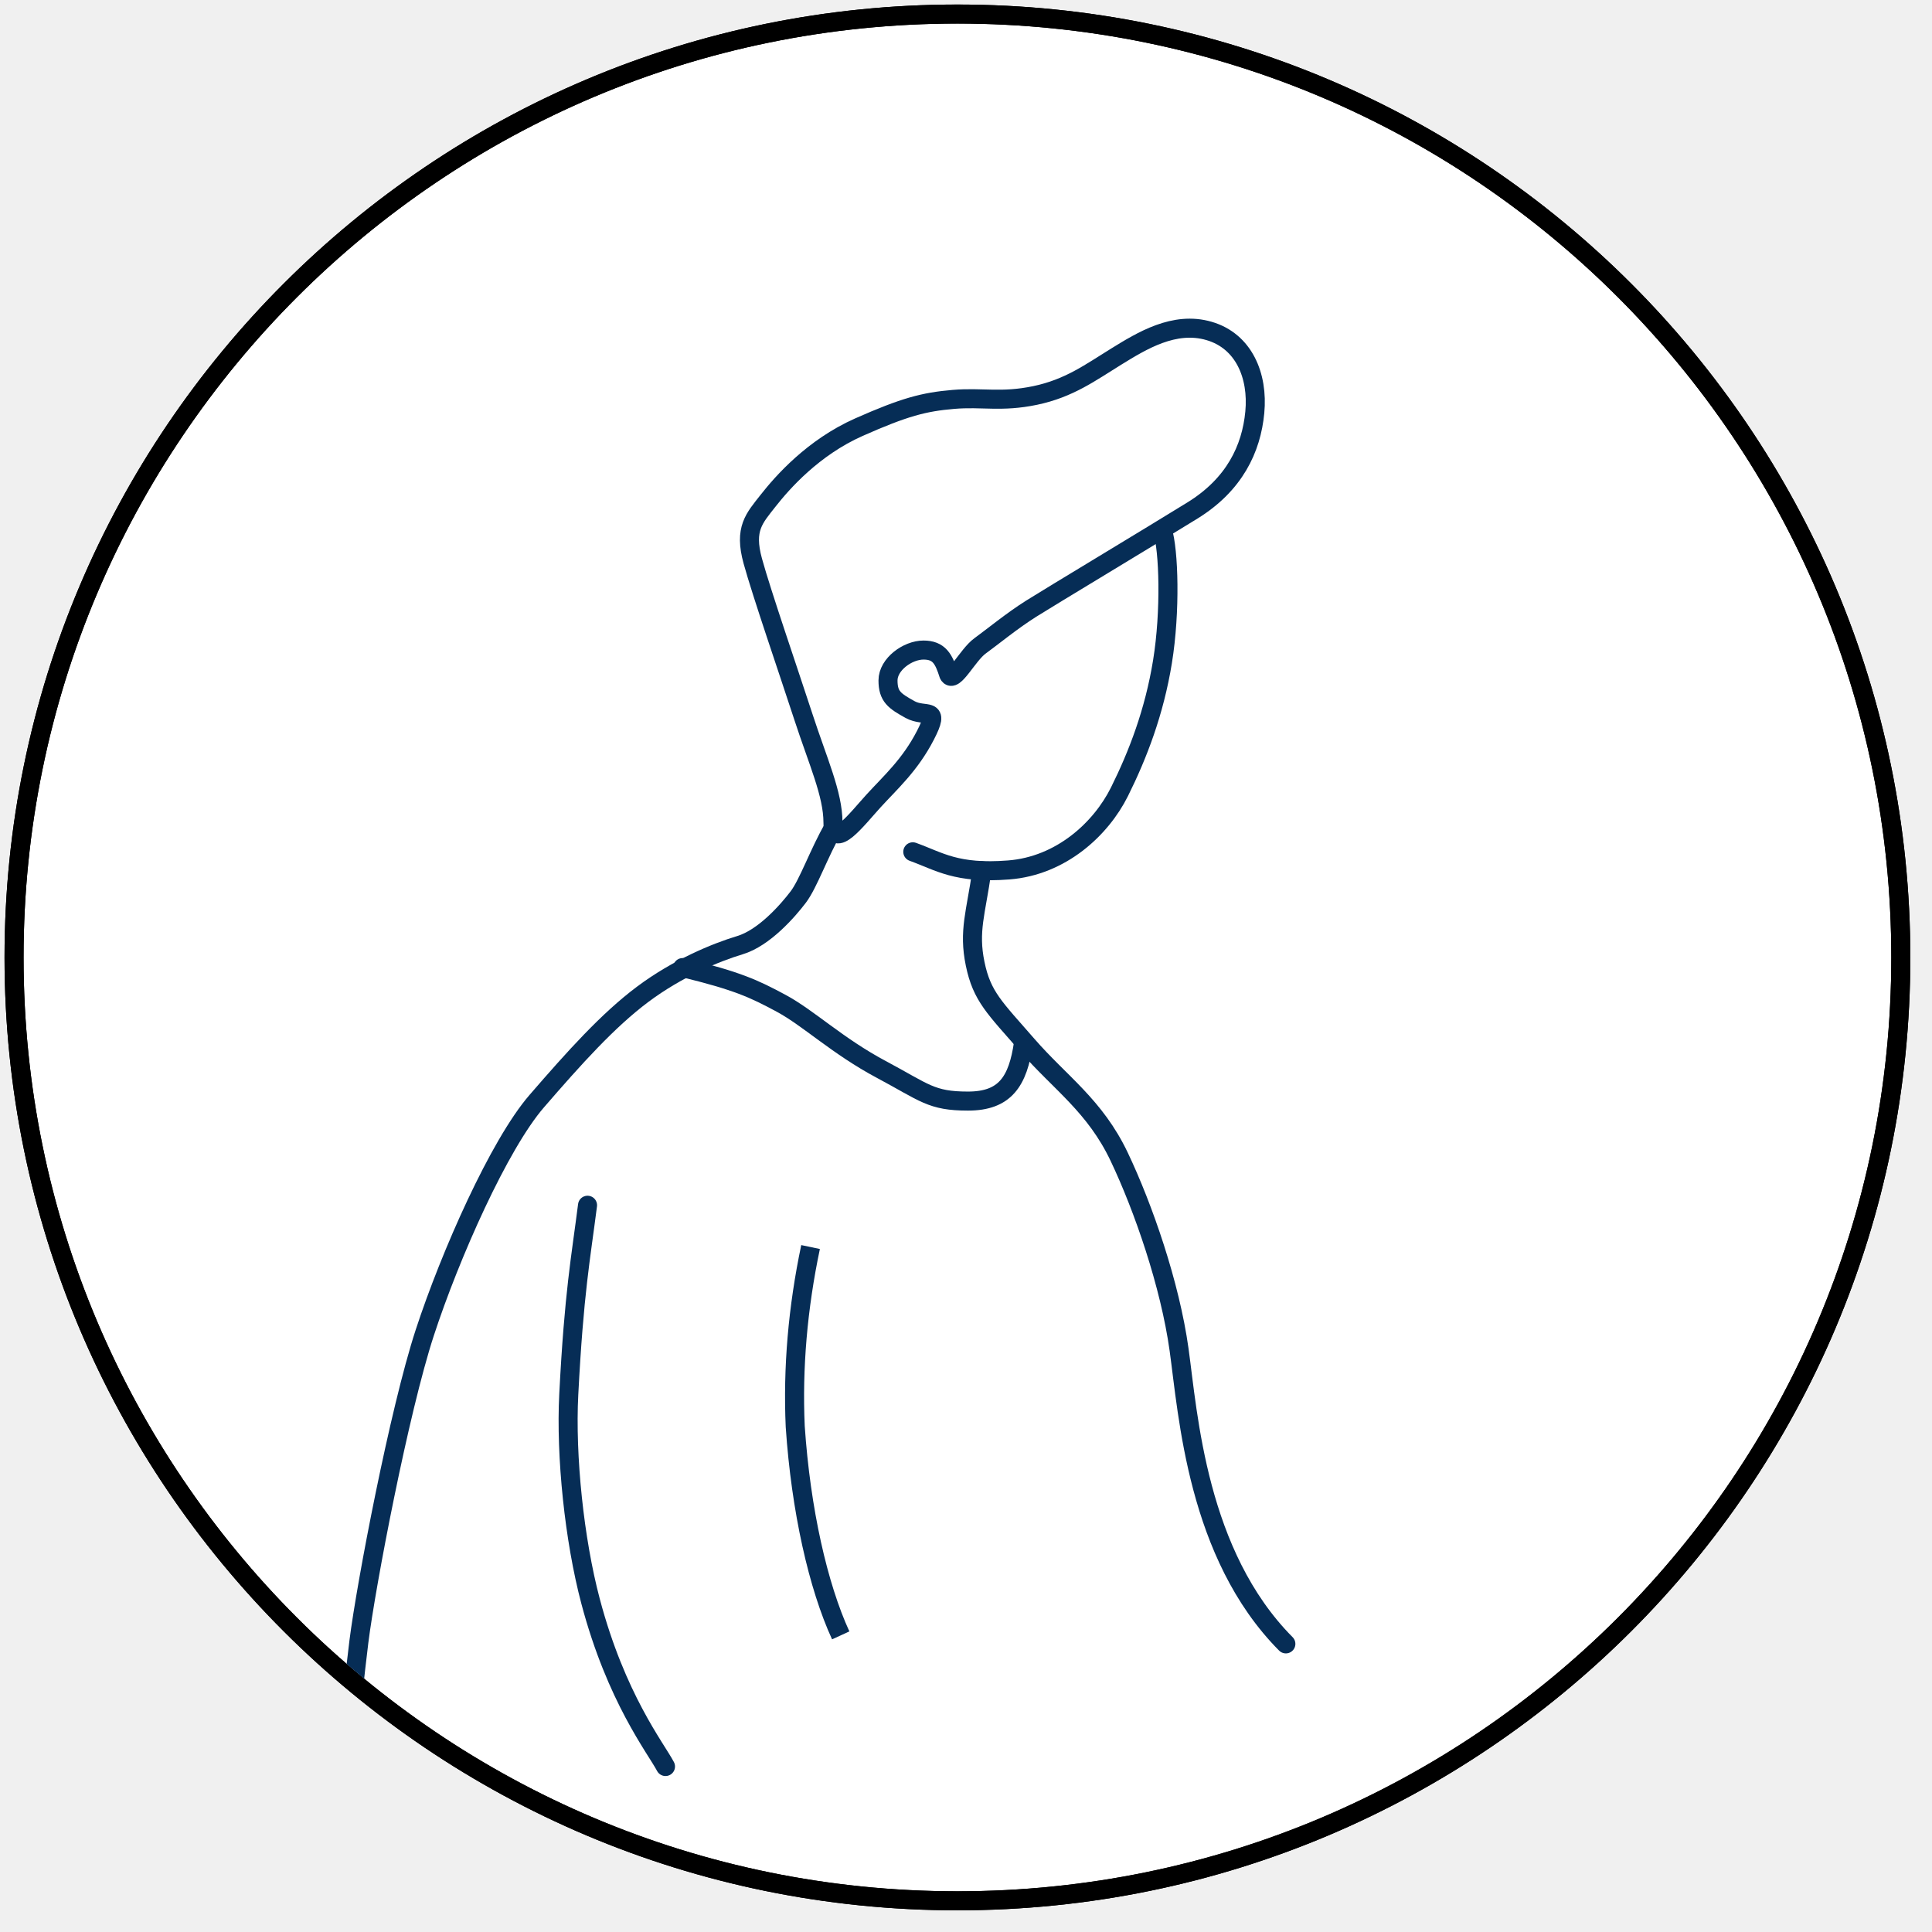
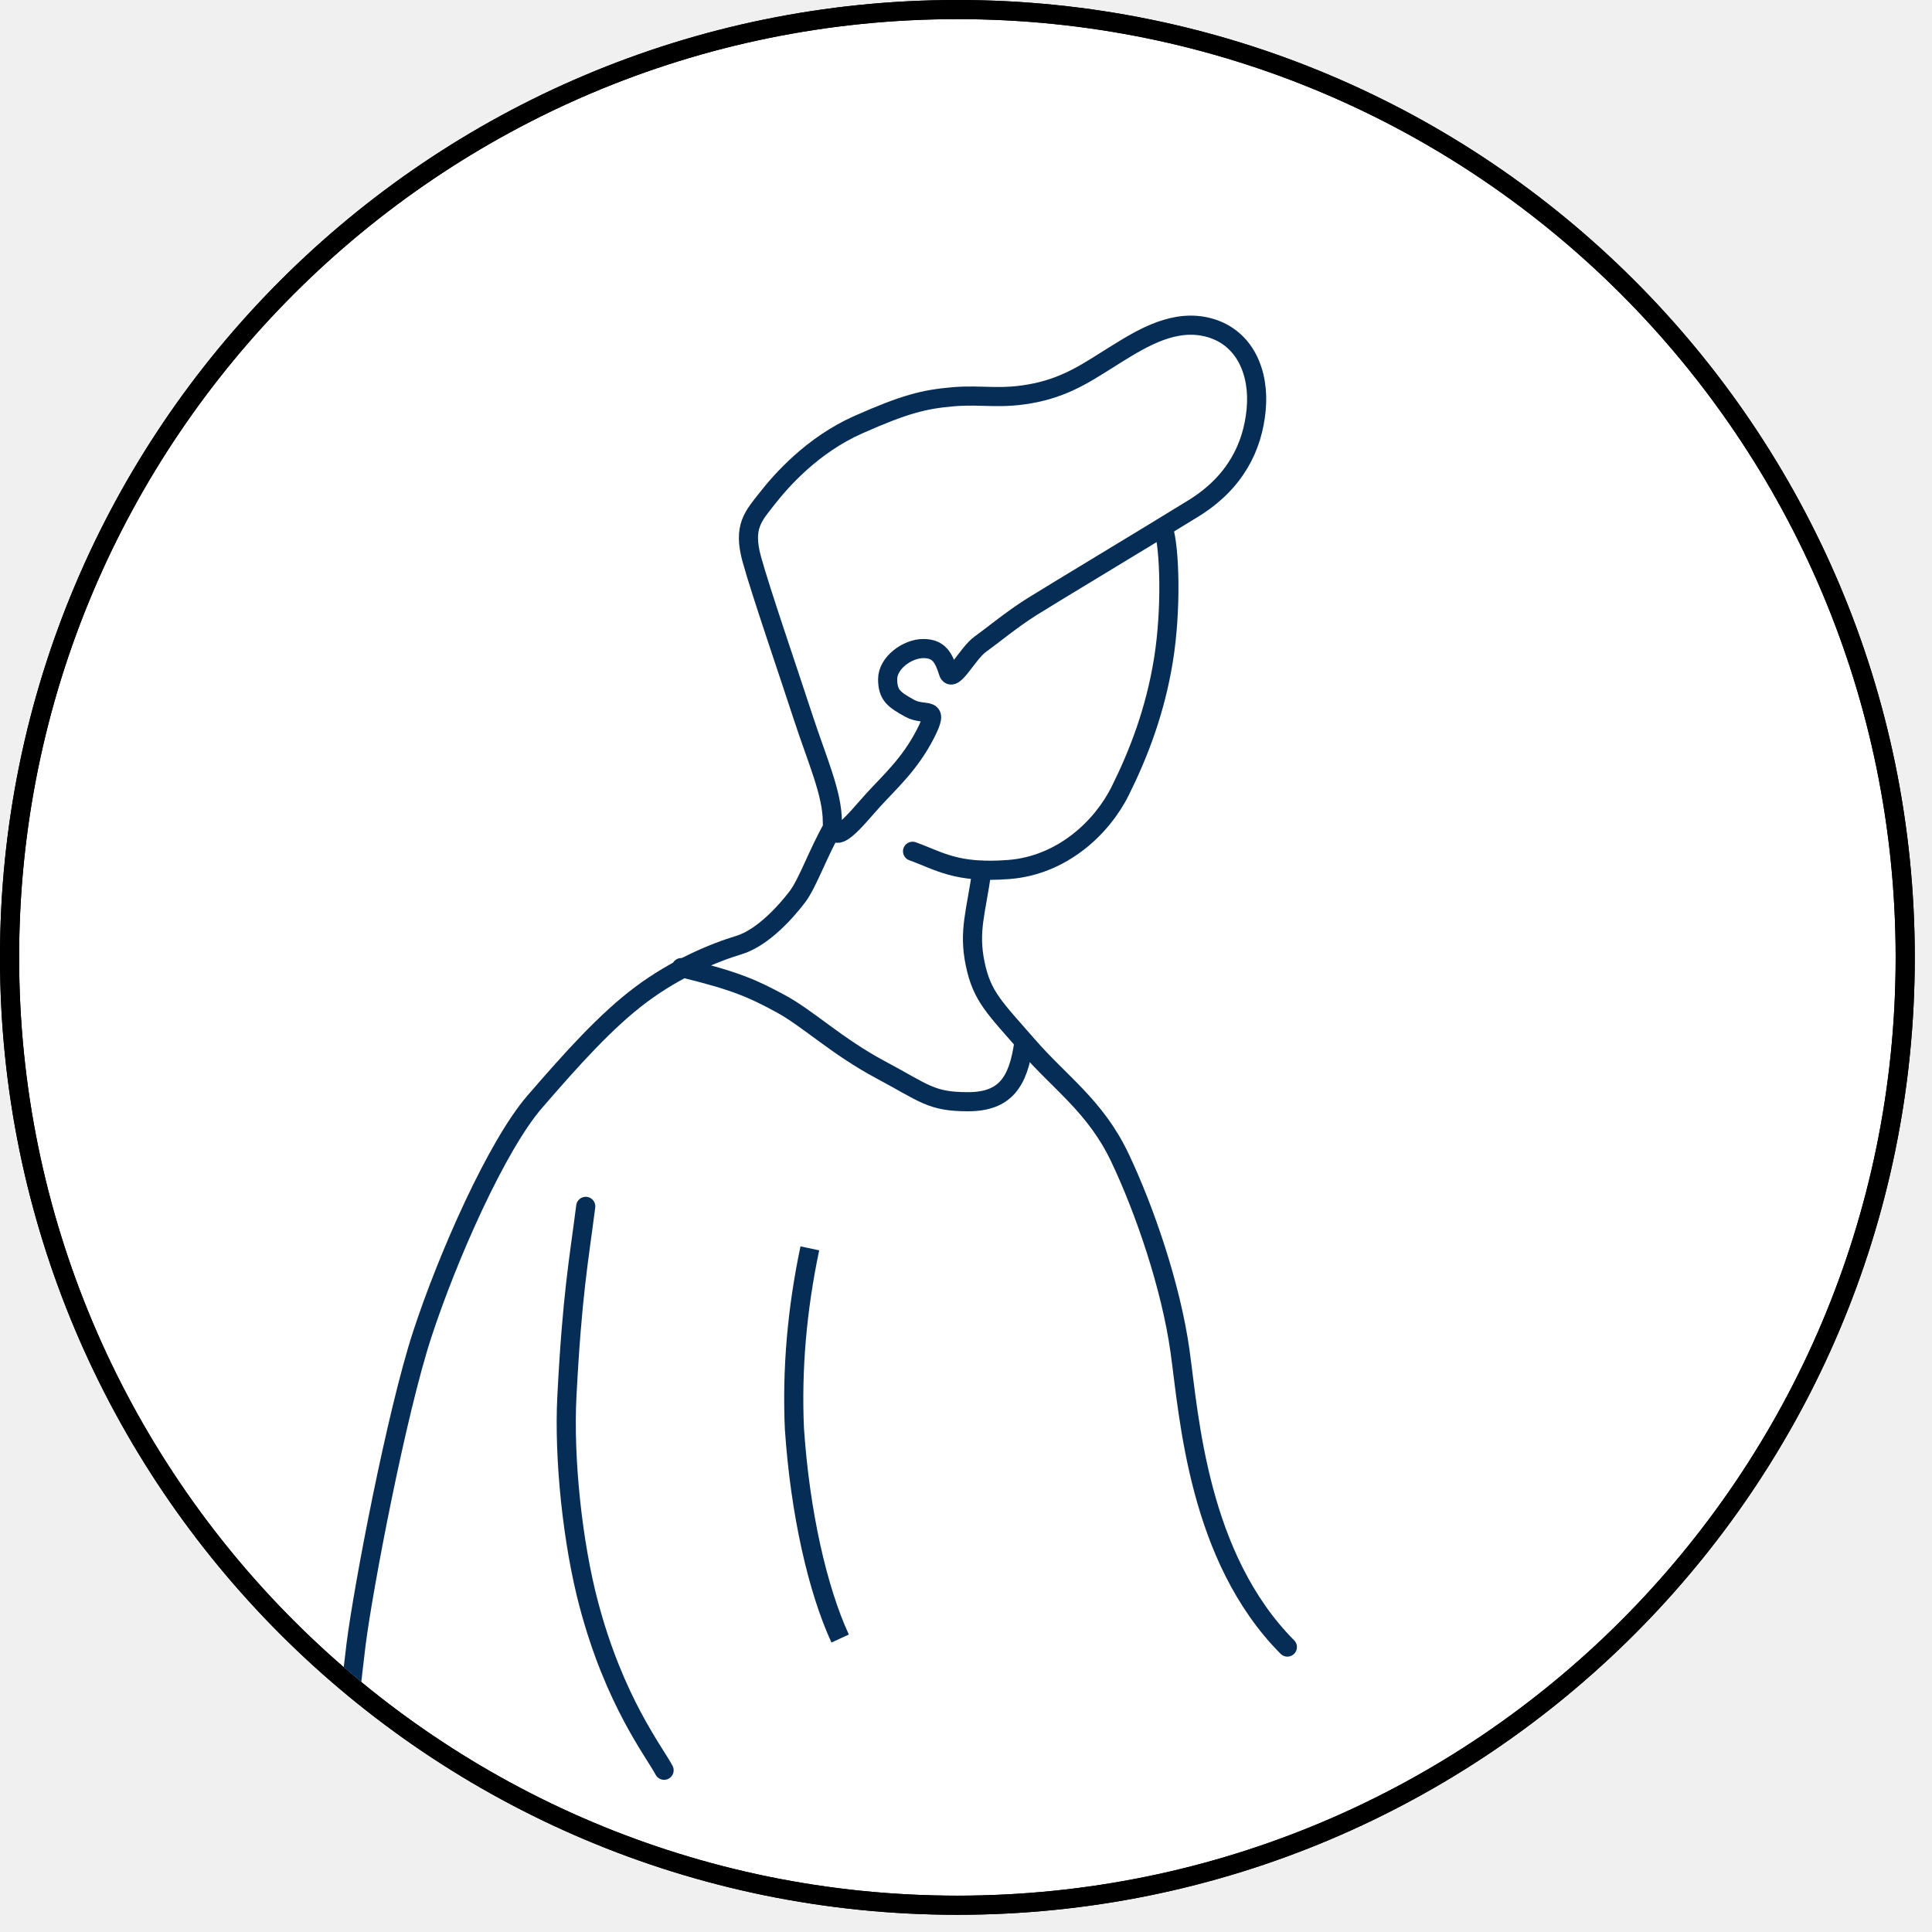
- <svg xmlns="http://www.w3.org/2000/svg" xmlns:xlink="http://www.w3.org/1999/xlink" width="82px" height="82px" viewBox="0 0 82 82" version="1.1">
+ <svg xmlns="http://www.w3.org/2000/svg" xmlns:xlink="http://www.w3.org/1999/xlink" width="101px" height="101px" viewBox="0 0 101 101" version="1.1">
  <defs>
-     <circle id="path-1" cx="39.636" cy="39.636" r="39.636" />
+     <circle id="path-1" cx="49.05" cy="49.05" r="49.05" />
  </defs>
  <g id="Page-1" stroke="none" stroke-width="1" fill="none" fill-rule="evenodd">
-     <g id="web_05_02" transform="translate(-557, -3583)">
-       <g id="how-works" transform="translate(0, 2904)">
-         <g id="Group-12" transform="translate(258, 284)">
-           <g id="Group-15-Copy-2" transform="translate(246, 0)">
-             <g id="Group-8" transform="translate(48, 396)">
-               <g id="bob" transform="translate(6, 0)">
-                 <g>
-                   <circle id="Mask-Copy-4" stroke="#000000" stroke-width="0.808" fill="#FFFFFF" transform="translate(39.63636, 39.63636) scale(-1, -1) translate(-39.63636, -39.63636) " cx="39.636" cy="39.636" r="40.04" />
-                   <g id="doodle">
-                     <mask id="mask-2" fill="white">
-                       <use xlink:href="#path-1" />
-                     </mask>
-                     <circle stroke="#000000" stroke-width="0.808" cx="39.636" cy="39.636" r="40.04" />
-                     <g id="guy" mask="url(#mask-2)" stroke="#062D56" stroke-width="0.808">
-                       <g transform="translate(13.17173, 12.92929)">
-                         <path d="M21.182,20.979 C21.182,19.771 20.541,18.384 19.927,16.498 C19.312,14.612 18.155,11.253 17.778,9.881 C17.401,8.509 17.839,8.072 18.437,7.311 C19.035,6.55 20.341,5.063 22.281,4.202 C24.222,3.342 25.047,3.129 26.288,3.023 C27.529,2.917 28.315,3.157 29.761,2.856 C31.207,2.554 32.112,1.88 33.201,1.208 C34.291,0.536 35.67,-0.314 37.145,0.117 C38.619,0.547 39.233,2.013 39.086,3.57 C38.939,5.127 38.217,6.639 36.442,7.736 C34.667,8.833 30.416,11.388 29.598,11.903 C28.78,12.418 27.948,13.104 27.423,13.485 C26.897,13.866 26.3,15.101 26.095,14.699 C25.888,14.046 25.695,13.661 25.024,13.661 C24.353,13.661 23.518,14.265 23.518,14.95 C23.518,15.636 23.796,15.82 24.45,16.184 C25.105,16.547 25.76,16.013 25.105,17.281 C24.45,18.549 23.619,19.281 22.903,20.066 C22.188,20.852 21.182,22.187 21.182,20.979 Z" id="Path-9" stroke-linecap="round" stroke-linejoin="round" />
-                         <path d="M24.57,22.224 C25.699,22.63 26.409,23.167 28.639,22.994 C30.87,22.821 32.559,21.247 33.341,19.678 C34.122,18.108 34.82,16.296 35.168,14.153 C35.516,12.011 35.435,9.414 35.168,8.586" id="Path-10" stroke-linecap="round" stroke-linejoin="round" />
-                         <path d="M21.208,21.202 C20.593,22.263 20.142,23.571 19.708,24.144 C19.273,24.717 18.267,25.876 17.232,26.187 C16.198,26.498 14.585,27.167 13.109,28.269 C11.634,29.372 10.208,30.959 8.61,32.806 C7.012,34.653 4.938,39.328 3.856,42.637 C2.775,45.945 1.368,53.299 1.06,55.751 C0.752,58.202 0,65.742 0,66.543" id="Path-11" stroke-linecap="round" stroke-linejoin="round" />
-                         <path d="M27.502,23.027 C27.249,24.818 26.929,25.581 27.216,26.974 C27.502,28.366 28.042,28.836 29.435,30.436 C30.828,32.037 32.303,33.006 33.331,35.17 C34.359,37.334 35.486,40.583 35.872,43.354 C36.257,46.125 36.636,52.048 40.404,55.842" id="Path-12" stroke-linecap="round" stroke-linejoin="round" />
-                         <path d="M14.801,27.138 C17.116,27.701 17.826,28.03 18.989,28.657 C20.152,29.284 21.371,30.468 23.228,31.458 C25.085,32.448 25.344,32.804 26.914,32.804 C28.484,32.804 29.034,31.975 29.268,30.336" id="Path-13" stroke-linecap="round" stroke-linejoin="round" />
-                         <path d="M10.765,37.225 C10.478,39.477 10.193,40.914 9.969,45.246 C9.832,47.888 10.208,51.445 10.891,54.024 C11.983,58.15 13.657,60.257 14.074,61.047" id="Path-14" stroke-linecap="round" stroke-linejoin="round" />
-                         <path d="M20.231,38.999 C19.687,41.589 19.469,44.128 19.58,46.615 C19.82,50.168 20.554,53.401 21.511,55.481" id="Path-15" />
-                       </g>
-                     </g>
+     <g id="web_05_02" transform="translate(-971, -4786)">
+       <g id="explainer-diagram" transform="translate(0, 4453)">
+         <g id="Group-3" transform="translate(972, 334)">
+           <g id="bob">
+             <g>
+               <circle id="Mask-Copy-4" stroke="#000000" fill="#FFFFFF" transform="translate(49.05, 49.05) scale(-1, -1) translate(-49.05, -49.05) " cx="49.05" cy="49.05" r="49.55" />
+               <g id="doodle">
+                 <mask id="mask-2" fill="white">
+                   <use xlink:href="#path-1" />
+                 </mask>
+                 <circle stroke="#000000" cx="49.05" cy="49.05" r="49.55" />
+                 <g id="guy" mask="url(#mask-2)" stroke="#062D56">
+                   <g transform="translate(16.30001, 16)">
+                     <path d="M26.213,25.962 C26.213,24.466 25.42,22.75 24.659,20.416 C23.899,18.082 22.467,13.926 22,12.228 C21.534,10.53 22.076,9.989 22.816,9.047 C23.556,8.105 25.172,6.265 27.573,5.2 C29.974,4.135 30.995,3.872 32.531,3.741 C34.067,3.61 35.039,3.907 36.829,3.534 C38.619,3.161 39.738,2.326 41.087,1.495 C42.435,0.664 44.142,-0.388 45.967,0.144 C47.792,0.677 48.551,2.491 48.369,4.418 C48.188,6.345 47.294,8.215 45.097,9.573 C42.9,10.931 37.639,14.093 36.627,14.73 C35.615,15.368 34.586,16.216 33.935,16.688 C33.285,17.159 32.546,18.687 32.293,18.19 C32.037,17.382 31.798,16.905 30.967,16.905 C30.137,16.905 29.104,17.653 29.104,18.501 C29.104,19.349 29.447,19.578 30.257,20.028 C31.067,20.477 31.877,19.817 31.067,21.385 C30.257,22.954 29.228,23.86 28.343,24.832 C27.457,25.805 26.213,27.457 26.213,25.962 Z" id="Path-9" stroke-linecap="round" stroke-linejoin="round" />
+                     <path d="M30.406,27.503 C31.802,28.004 32.681,28.669 35.441,28.455 C38.201,28.241 40.292,26.293 41.259,24.351 C42.226,22.409 43.09,20.166 43.52,17.515 C43.951,14.863 43.851,11.65 43.52,10.625" id="Path-10" stroke-linecap="round" stroke-linejoin="round" />
+                     <path d="M26.245,26.237 C25.484,27.55 24.926,29.169 24.388,29.878 C23.85,30.587 22.605,32.022 21.325,32.407 C20.045,32.791 18.049,33.619 16.223,34.983 C14.397,36.347 12.632,38.312 10.655,40.597 C8.677,42.883 6.111,48.669 4.772,52.763 C3.434,56.857 1.693,65.957 1.311,68.991 C0.93,72.025 0,81.356 0,82.347" id="Path-11" stroke-linecap="round" stroke-linejoin="round" />
+                     <path d="M34.034,28.496 C33.72,30.712 33.325,31.657 33.679,33.38 C34.034,35.103 34.702,35.684 36.426,37.665 C38.149,39.645 39.975,40.845 41.247,43.523 C42.519,46.201 43.914,50.222 44.391,53.651 C44.868,57.08 45.337,64.41 50,69.104" id="Path-12" stroke-linecap="round" stroke-linejoin="round" />
+                     <path d="M18.316,33.583 C21.181,34.28 22.06,34.687 23.499,35.463 C24.938,36.238 26.447,37.705 28.745,38.929 C31.043,40.154 31.363,40.595 33.306,40.595 C35.249,40.595 35.929,39.569 36.22,37.541" id="Path-13" stroke-linecap="round" stroke-linejoin="round" />
+                     <path d="M13.321,46.066 C12.966,48.853 12.614,50.631 12.336,55.992 C12.167,59.261 12.632,63.663 13.477,66.854 C14.829,71.961 16.901,74.568 17.417,75.545" id="Path-14" stroke-linecap="round" stroke-linejoin="round" />
+                     <path d="M25.036,48.261 C24.362,51.466 24.093,54.608 24.23,57.686 C24.527,62.083 25.436,66.084 26.62,68.658" id="Path-15" />
                  </g>
                </g>
              </g>
            </g>
          </g>
        </g>
      </g>
    </g>
  </g>
</svg>
